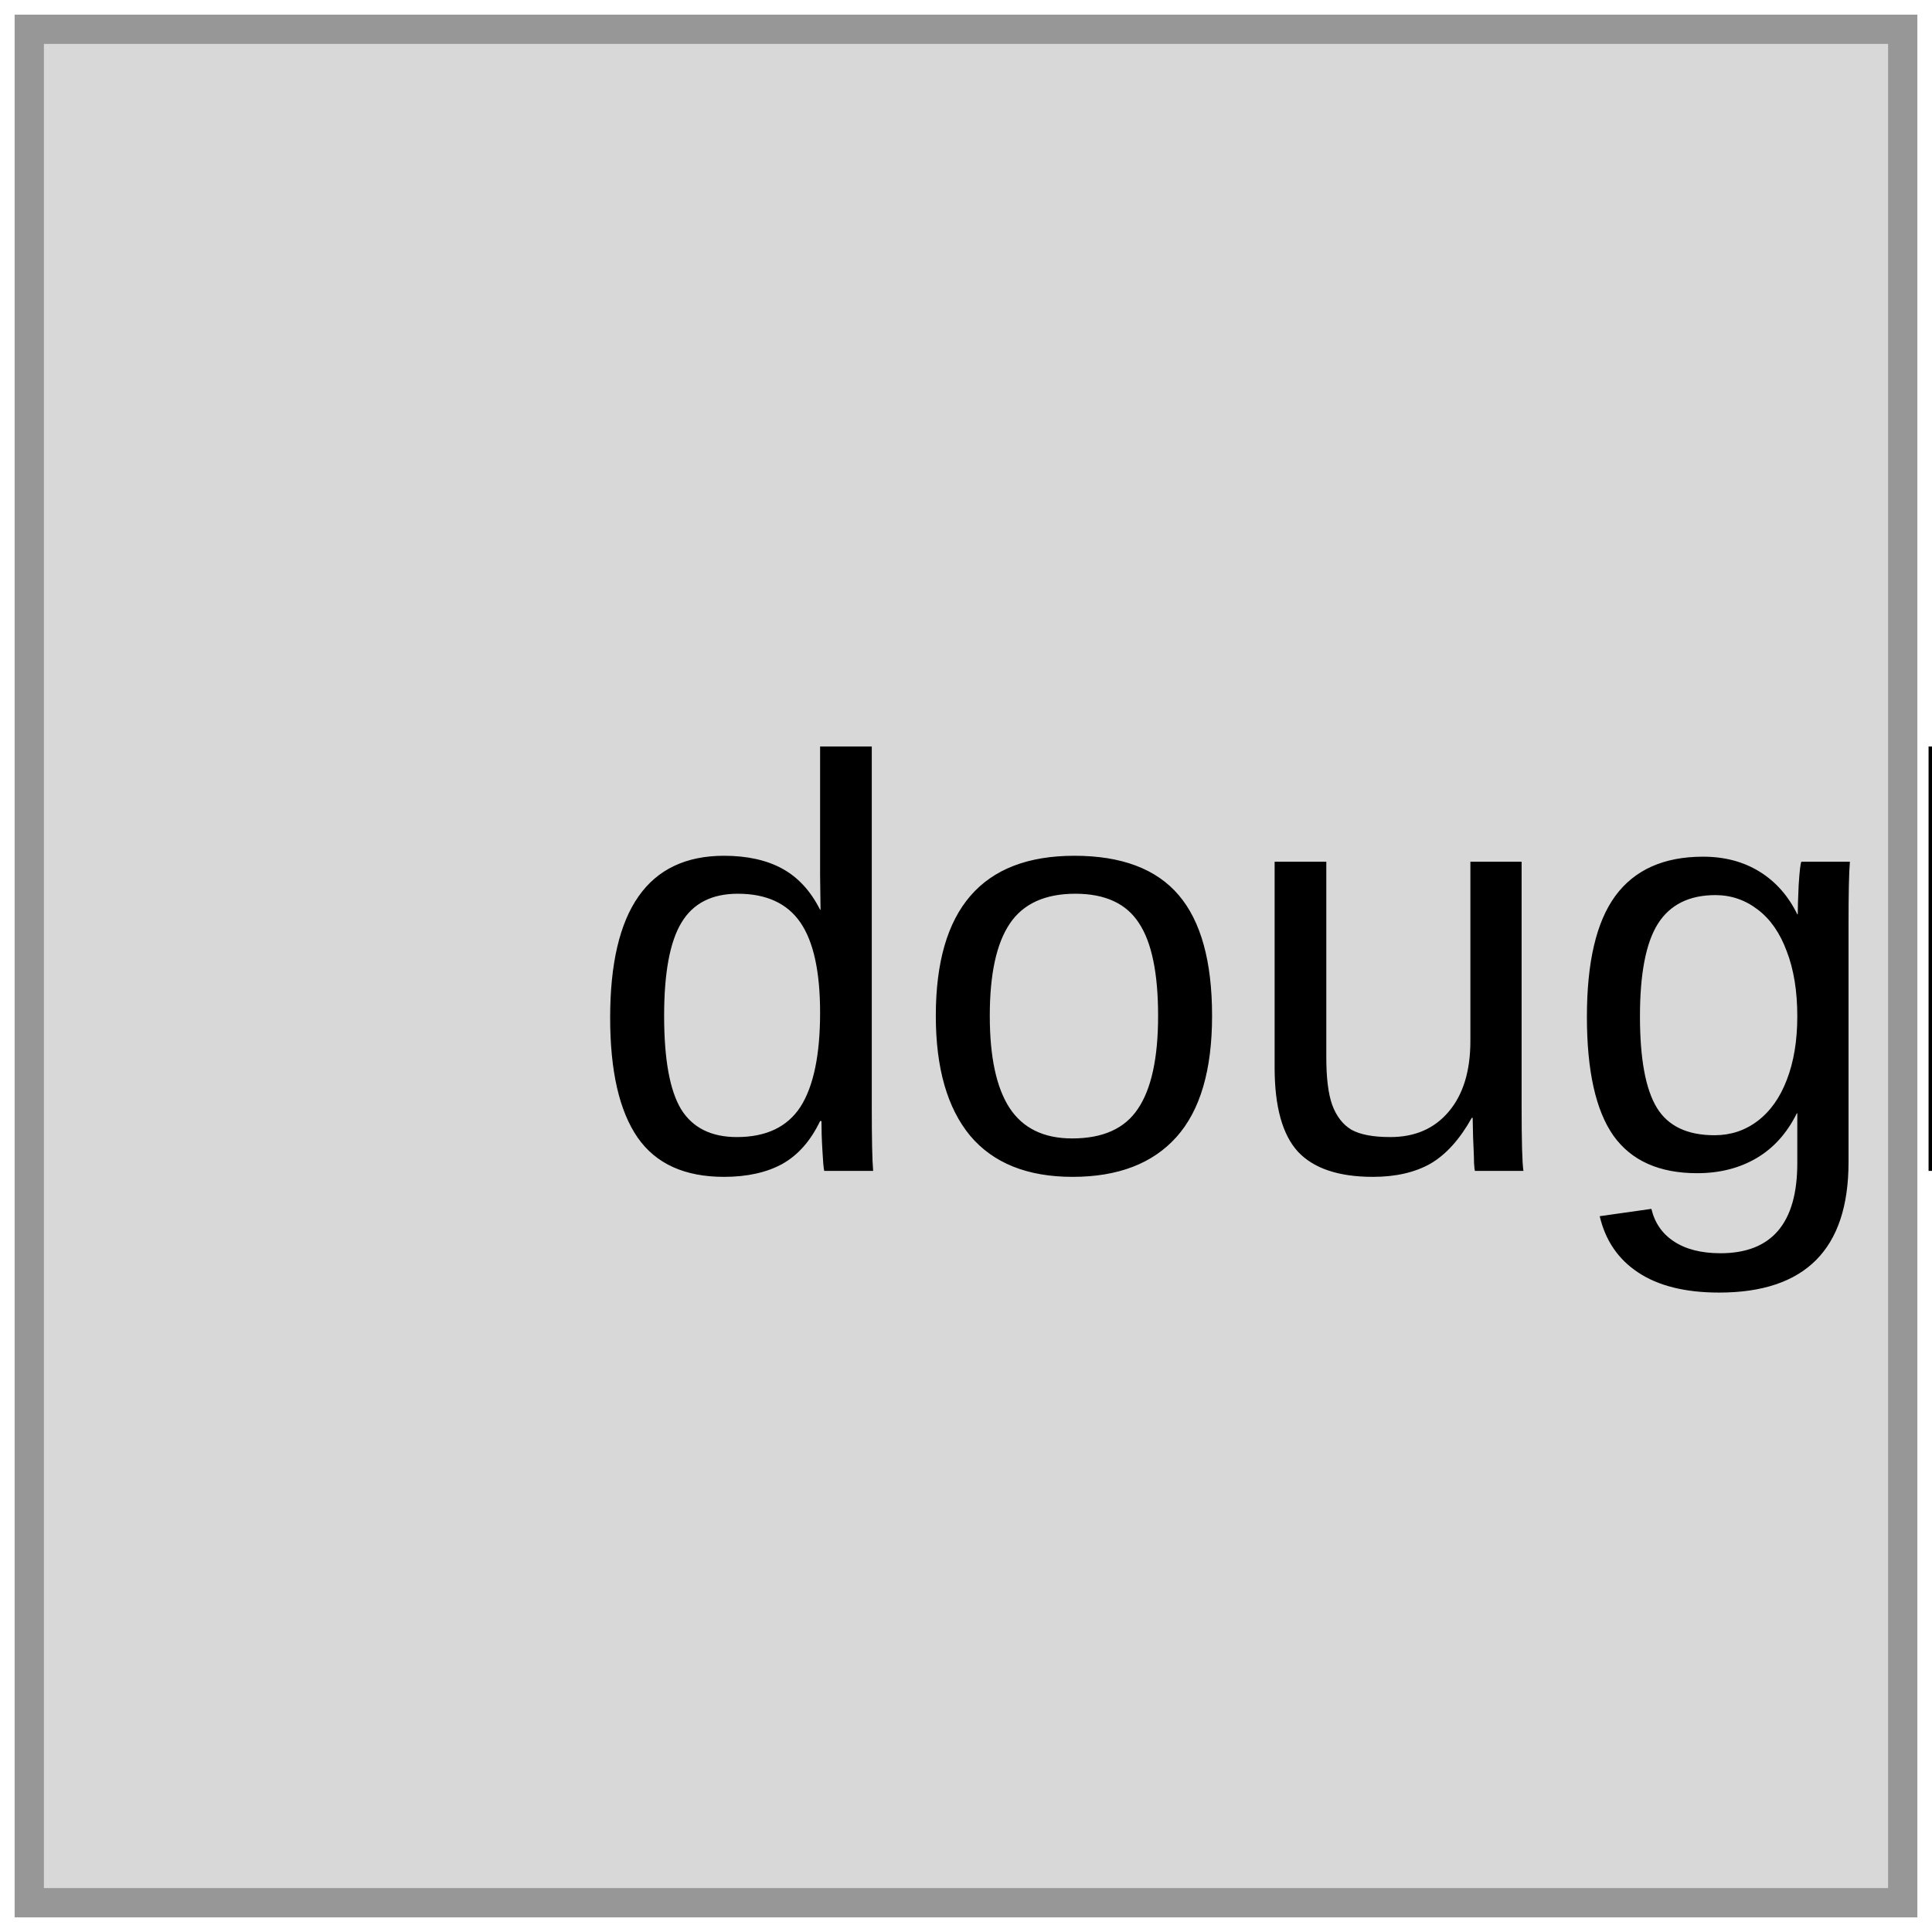
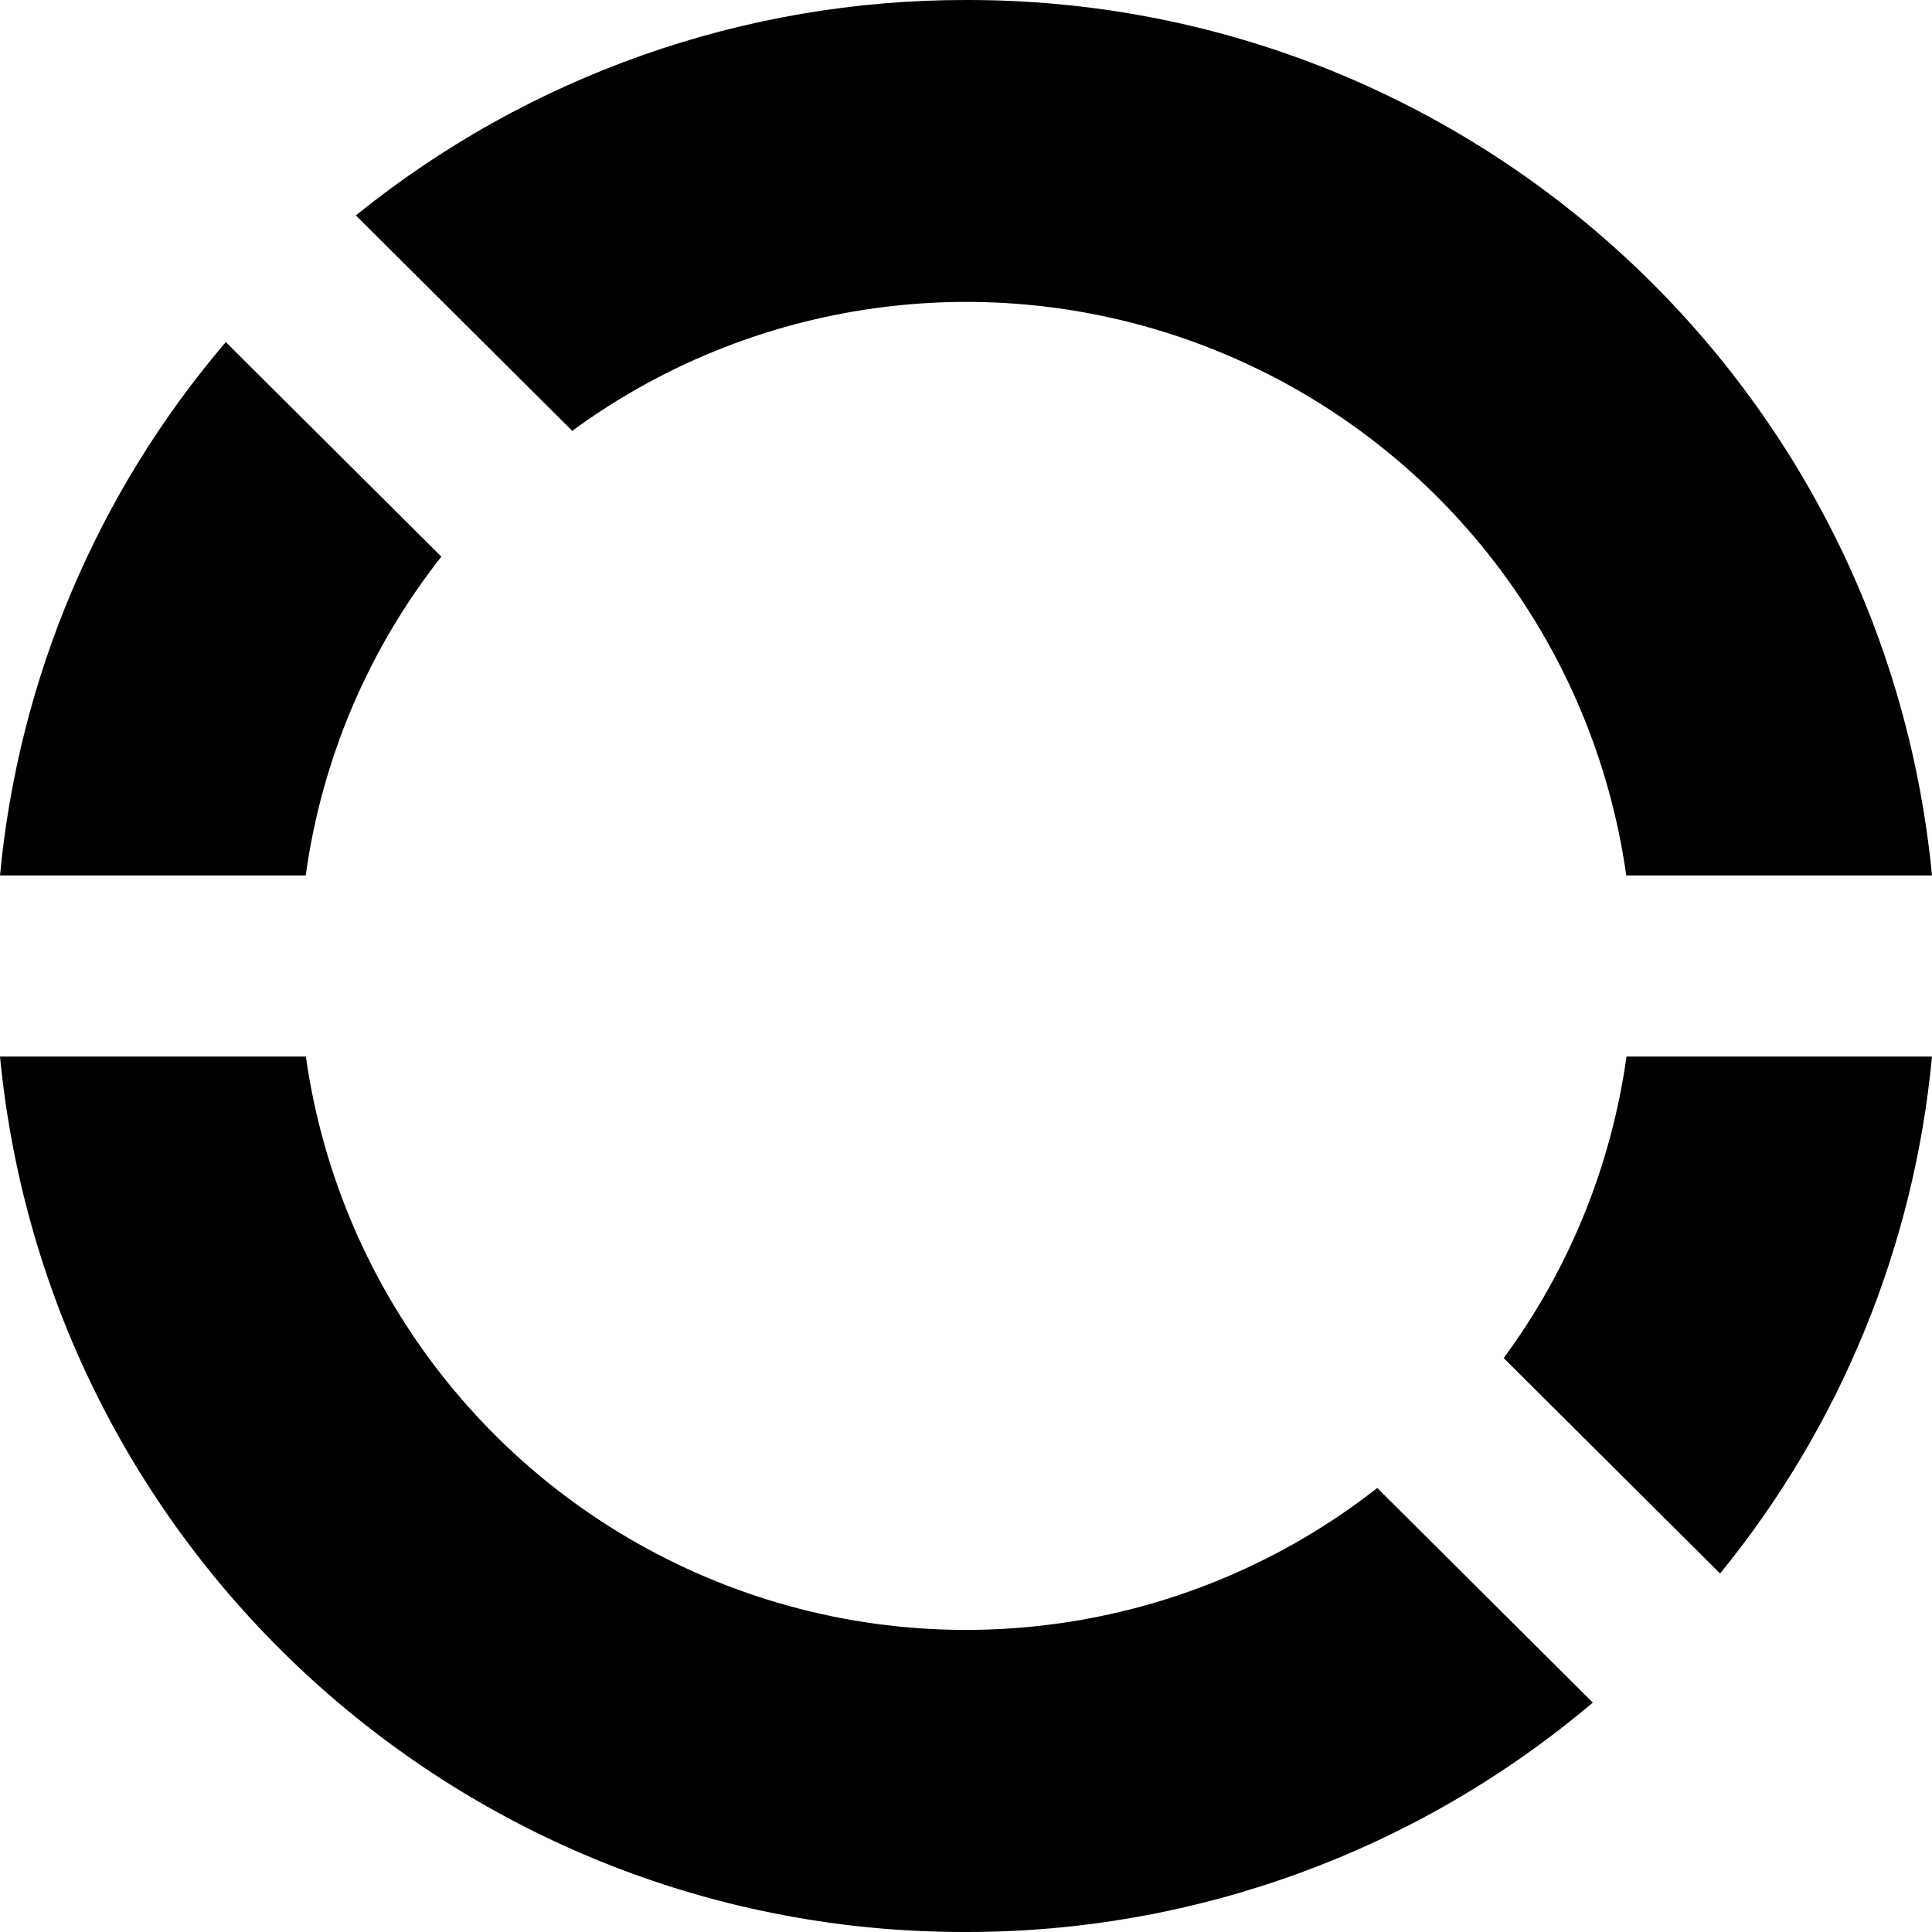
- <svg xmlns="http://www.w3.org/2000/svg" width="66px" height="66px" viewBox="0 0 66 66" version="1.1">
-   <g id="Page-1" stroke="none" stroke-width="1" fill="none" fill-rule="evenodd">
-     <rect id="Rectangle" stroke="#979797" fill="#D8D8D8" x="1" y="1" width="64" height="64" />
-     <text id="pie" font-family="ArialMT, Arial" font-size="20" font-weight="normal" fill="#000000">
-       <tspan x="20" y="40">doughnut</tspan>
-     </text>
-   </g>
+ <svg xmlns="http://www.w3.org/2000/svg" width="16" height="16" viewBox="0 0 16 16">
+   <path d="M12.453,11.247l1.792,1.784A7.945,7.945,0,0,0,16,8.75H13.47A5.484,5.484,0,0,1,12.453,11.247Z" />
+   <path d="M8,0A8.021,8.021,0,0,0,2.947,1.784L4.739,3.568A5.52,5.52,0,0,1,13.468,7.25H16A8.022,8.022,0,0,0,8,0Z" />
+   <path d="M3.655,4.61,1.87,2.833A7.951,7.951,0,0,0,0,7.25H2.532A5.465,5.465,0,0,1,3.655,4.61Z" />
+   <path d="M8,16a8.022,8.022,0,0,0,5.191-1.9l-1.785-1.777A5.522,5.522,0,0,1,2.533,8.75H0A8.021,8.021,0,0,0,8,16Z" />
</svg>
